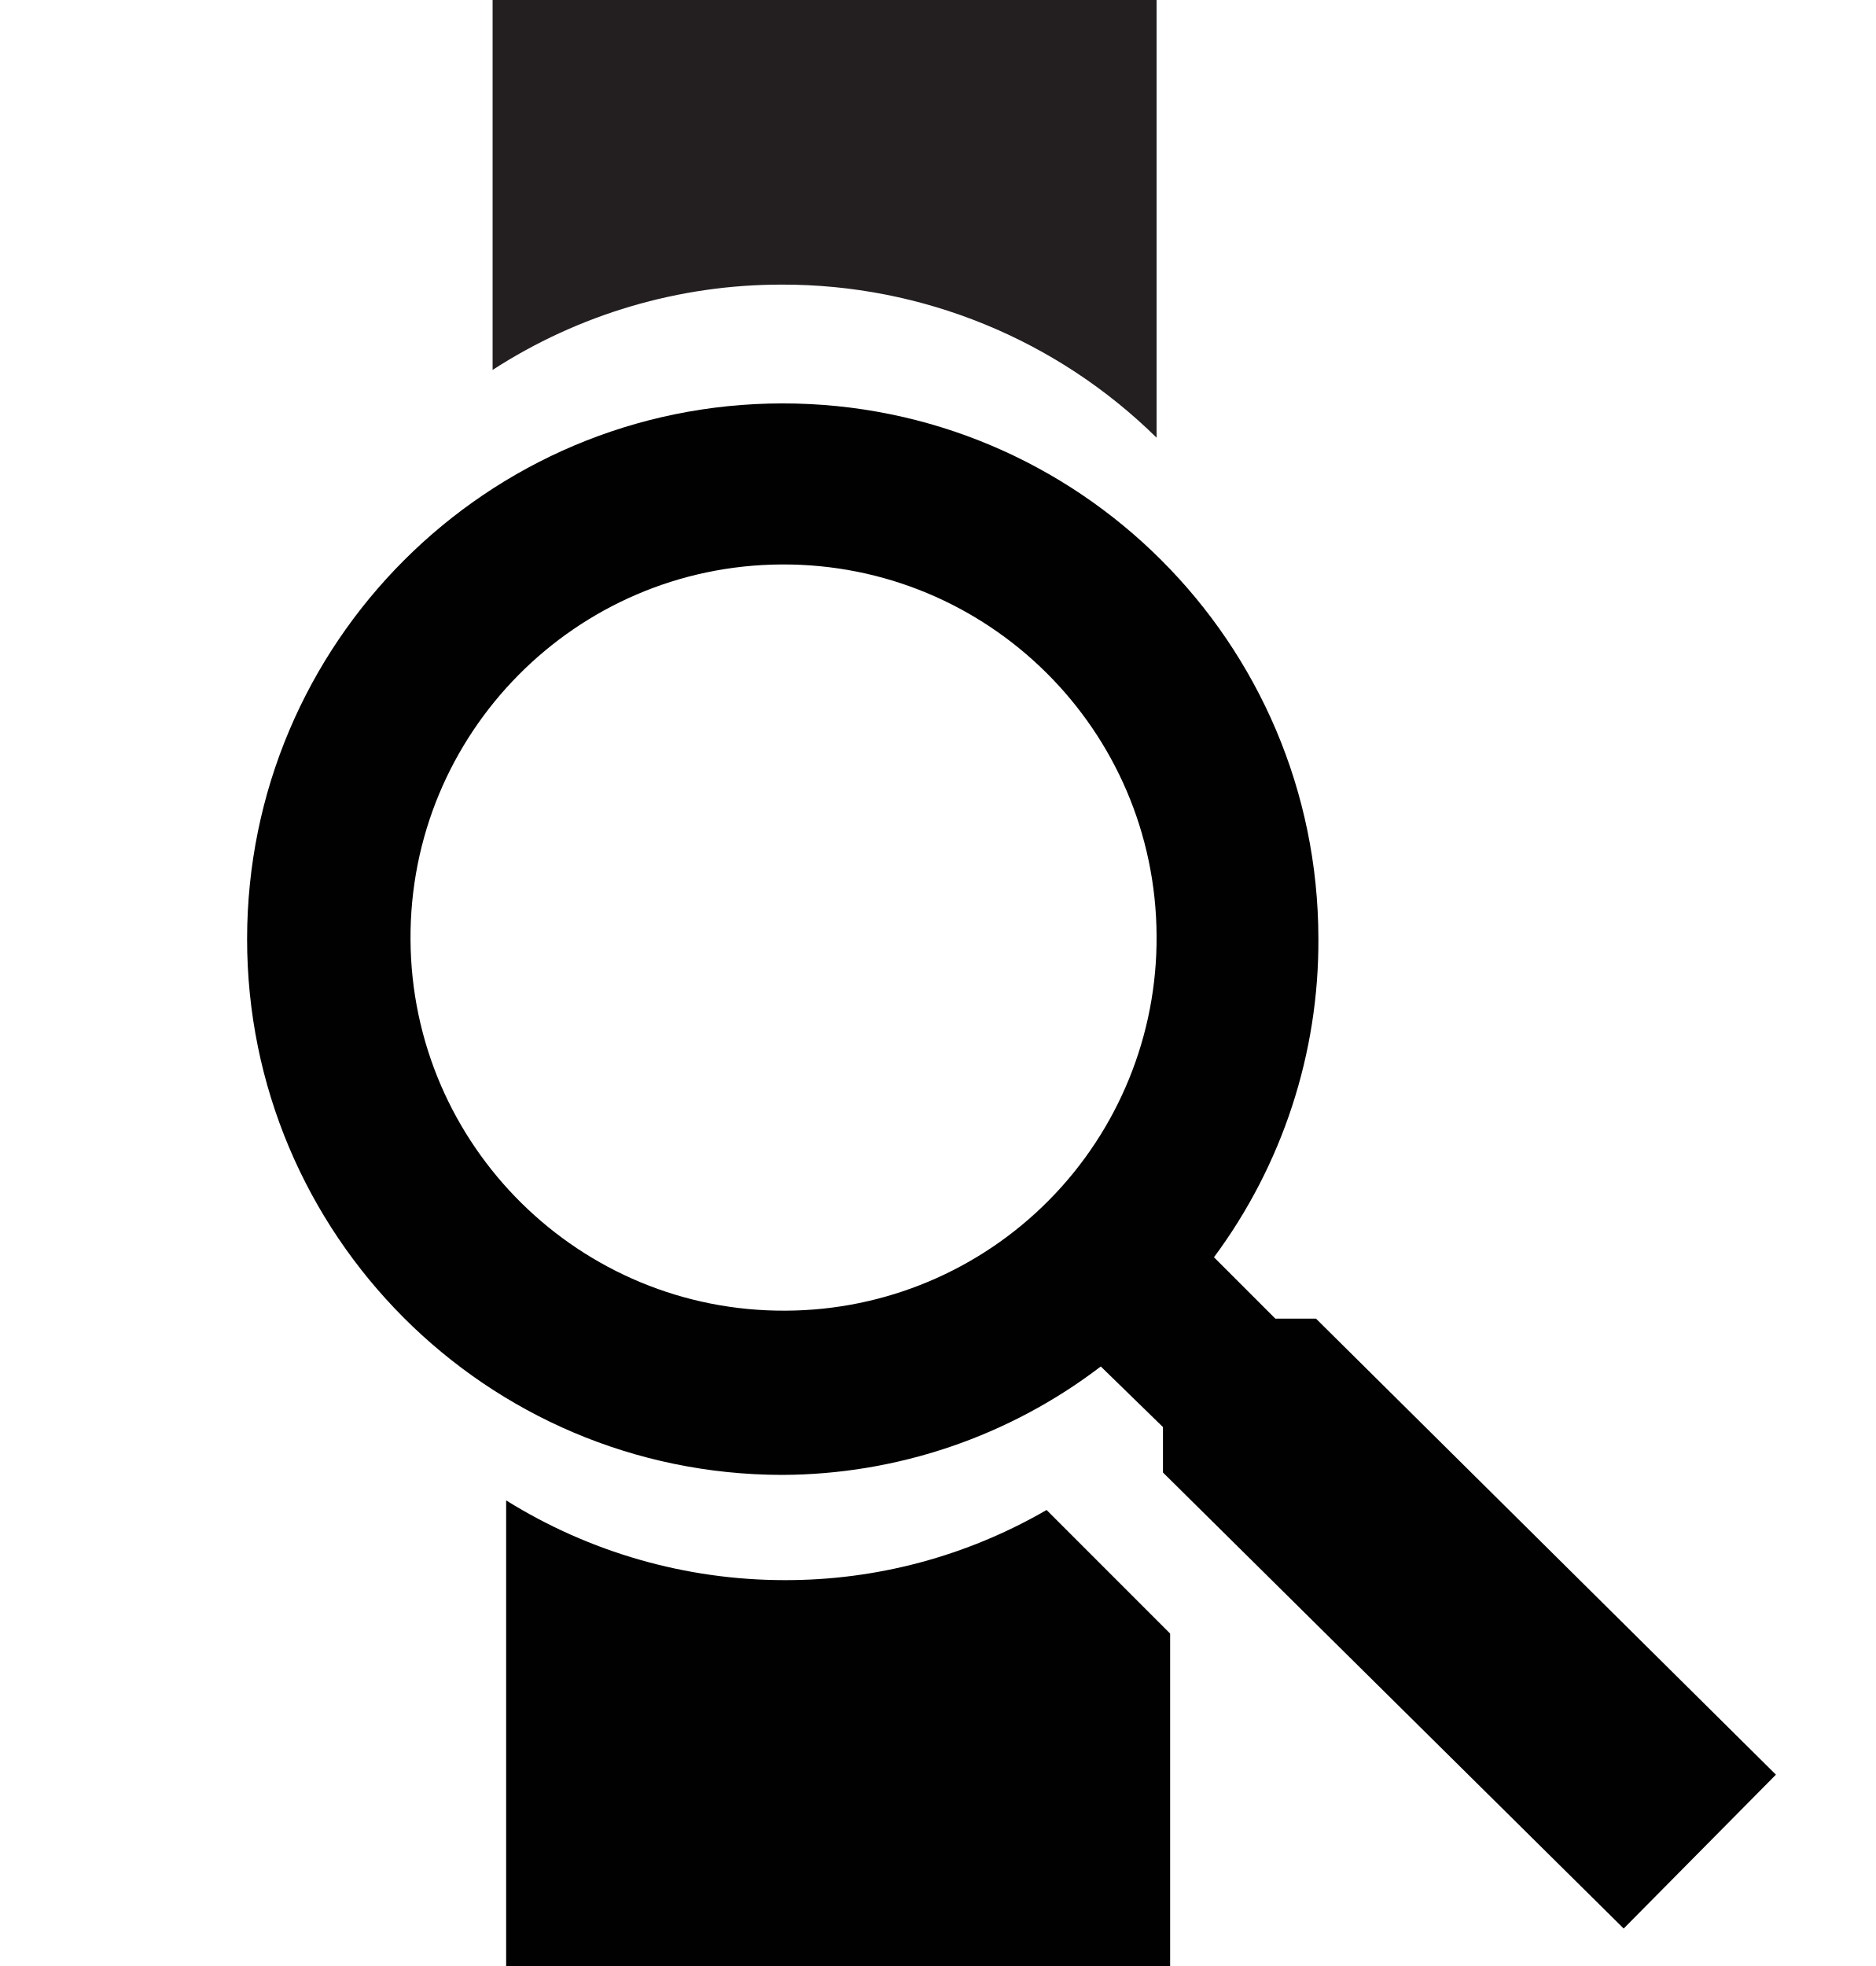
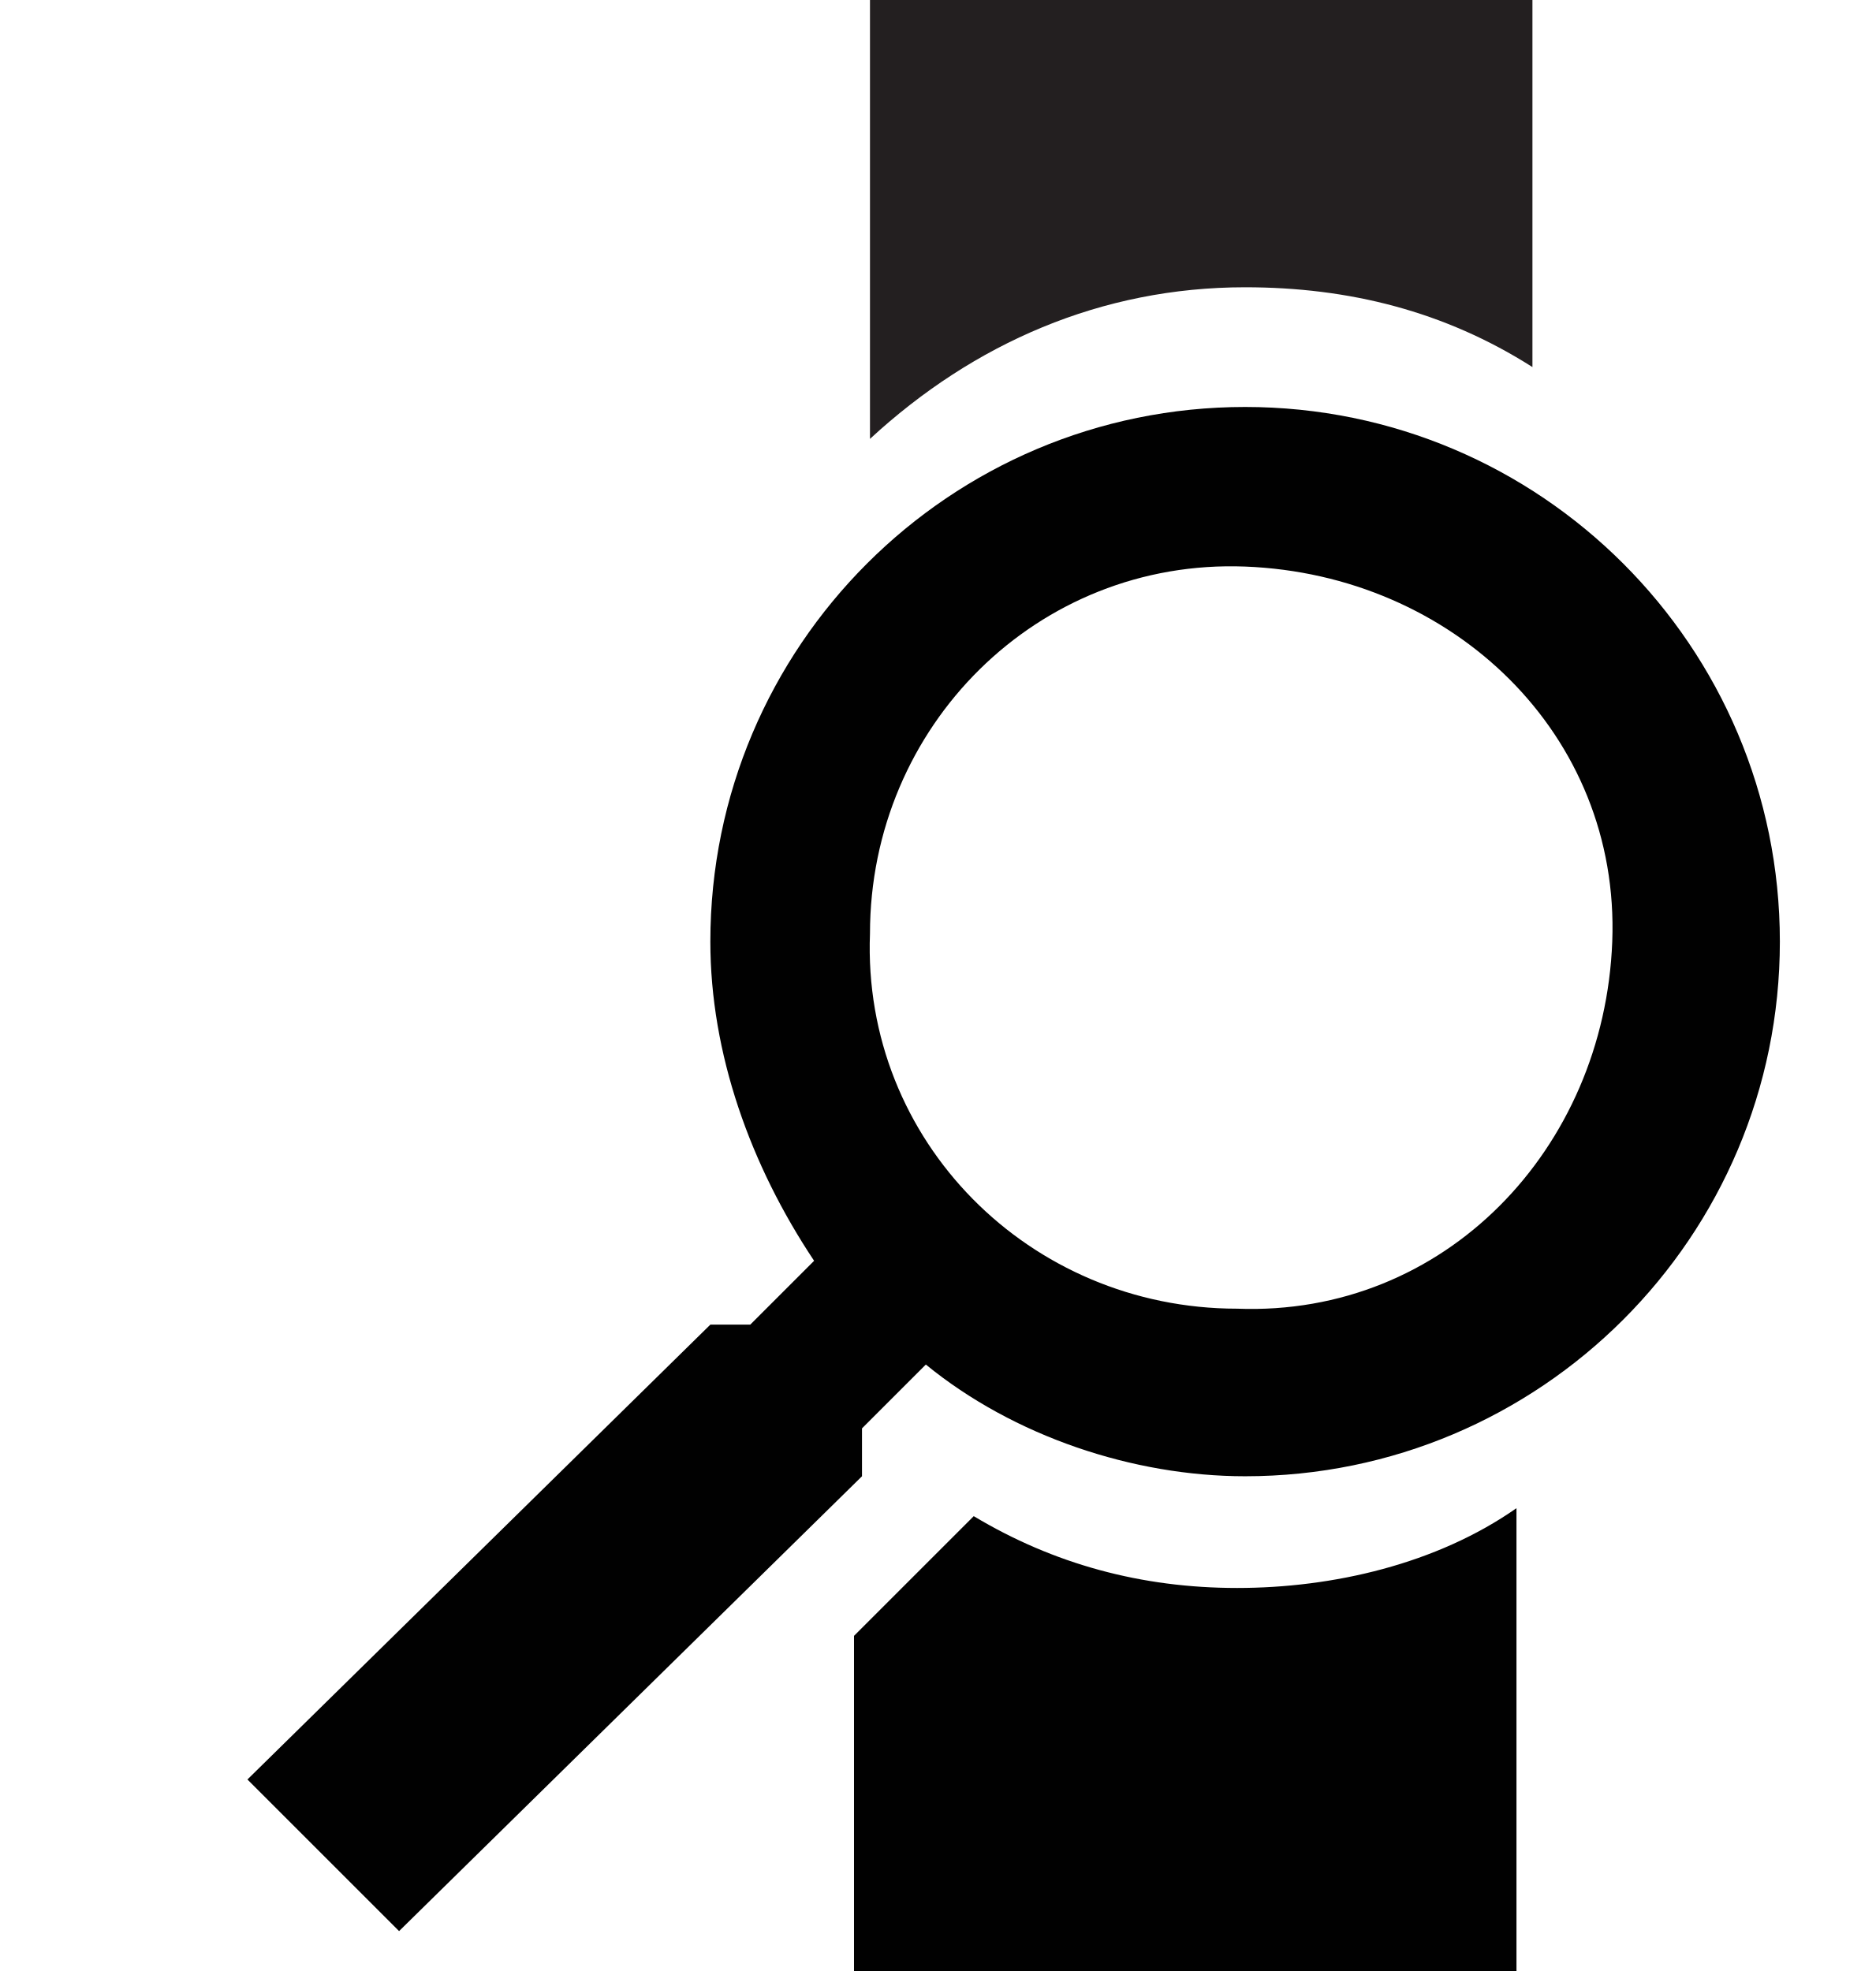
- <svg xmlns="http://www.w3.org/2000/svg" id="Layer_1" data-name="Layer 1" viewBox="0 0 23.53 24.66">
-   <defs>
-     <style>.cls-1{fill:#010101;}.cls-2{fill:#231f20;}</style>
-   </defs>
-   <path class="cls-1" d="M16.51,16.54H16l-.77-.77a6.65,6.65,0,0,0,1.31-4A6.72,6.72,0,1,0,9.81,18.5a6.62,6.62,0,0,0,4-1.36l.78.76v.57l5.78,5.72,1.91-1.93Zm-6.65-.1a4.68,4.68,0,1,1,4.65-4.7A4.67,4.67,0,0,1,9.86,16.44Z" />
-   <path class="cls-2" d="M9.81,3.57a6.68,6.68,0,0,1,4.7,1.92V0H6.18V4.64A6.66,6.66,0,0,1,9.81,3.57Z" />
-   <path class="cls-1" d="M13.13,18.94a6.52,6.52,0,0,1-3.29.88,6.61,6.61,0,0,1-3.49-1v5.84h8.33V20.49Z" />
+ <svg xmlns="http://www.w3.org/2000/svg" version="1.1" id="Layer_1" x="0px" y="0px" viewBox="0 0 23.5 24.7" style="enable-background:new 0 0 23.5 24.7;" xml:space="preserve">
+   <style type="text/css">
+ 	.st0{fill:#010101;}
+ 	.st1{fill:#231F20;}
+ </style>
+   <path class="st0" d="M3.1,22.3L5,24.2l5.8-5.7v-0.6l0.8-0.8c1.1,0.9,2.6,1.4,4,1.4c3.7,0,6.7-3,6.7-6.7c0-3.7-3-6.7-6.7-6.7  c-3.7,0-6.7,3-6.7,6.7c0,1.4,0.5,2.8,1.3,4l-0.8,0.8H8.9L3.1,22.3z M15.5,16.4c-2.6,0-4.7-2.1-4.6-4.7c0,0,0,0,0,0  c0-2.6,2.1-4.7,4.7-4.6s4.7,2.1,4.6,4.7S18.1,16.5,15.5,16.4C15.5,16.4,15.5,16.4,15.5,16.4z" />
+   <path class="st1" d="M19.2,4.6V0l-8.3,0v5.5c1.3-1.2,2.9-1.9,4.7-1.9C16.9,3.6,18.1,3.9,19.2,4.6z" />
+   <path class="st0" d="M10.7,20.5v4.2H19v-5.8c-1,0.7-2.3,1-3.5,1c-1.2,0-2.3-0.3-3.3-0.9L10.7,20.5z" />
</svg>
